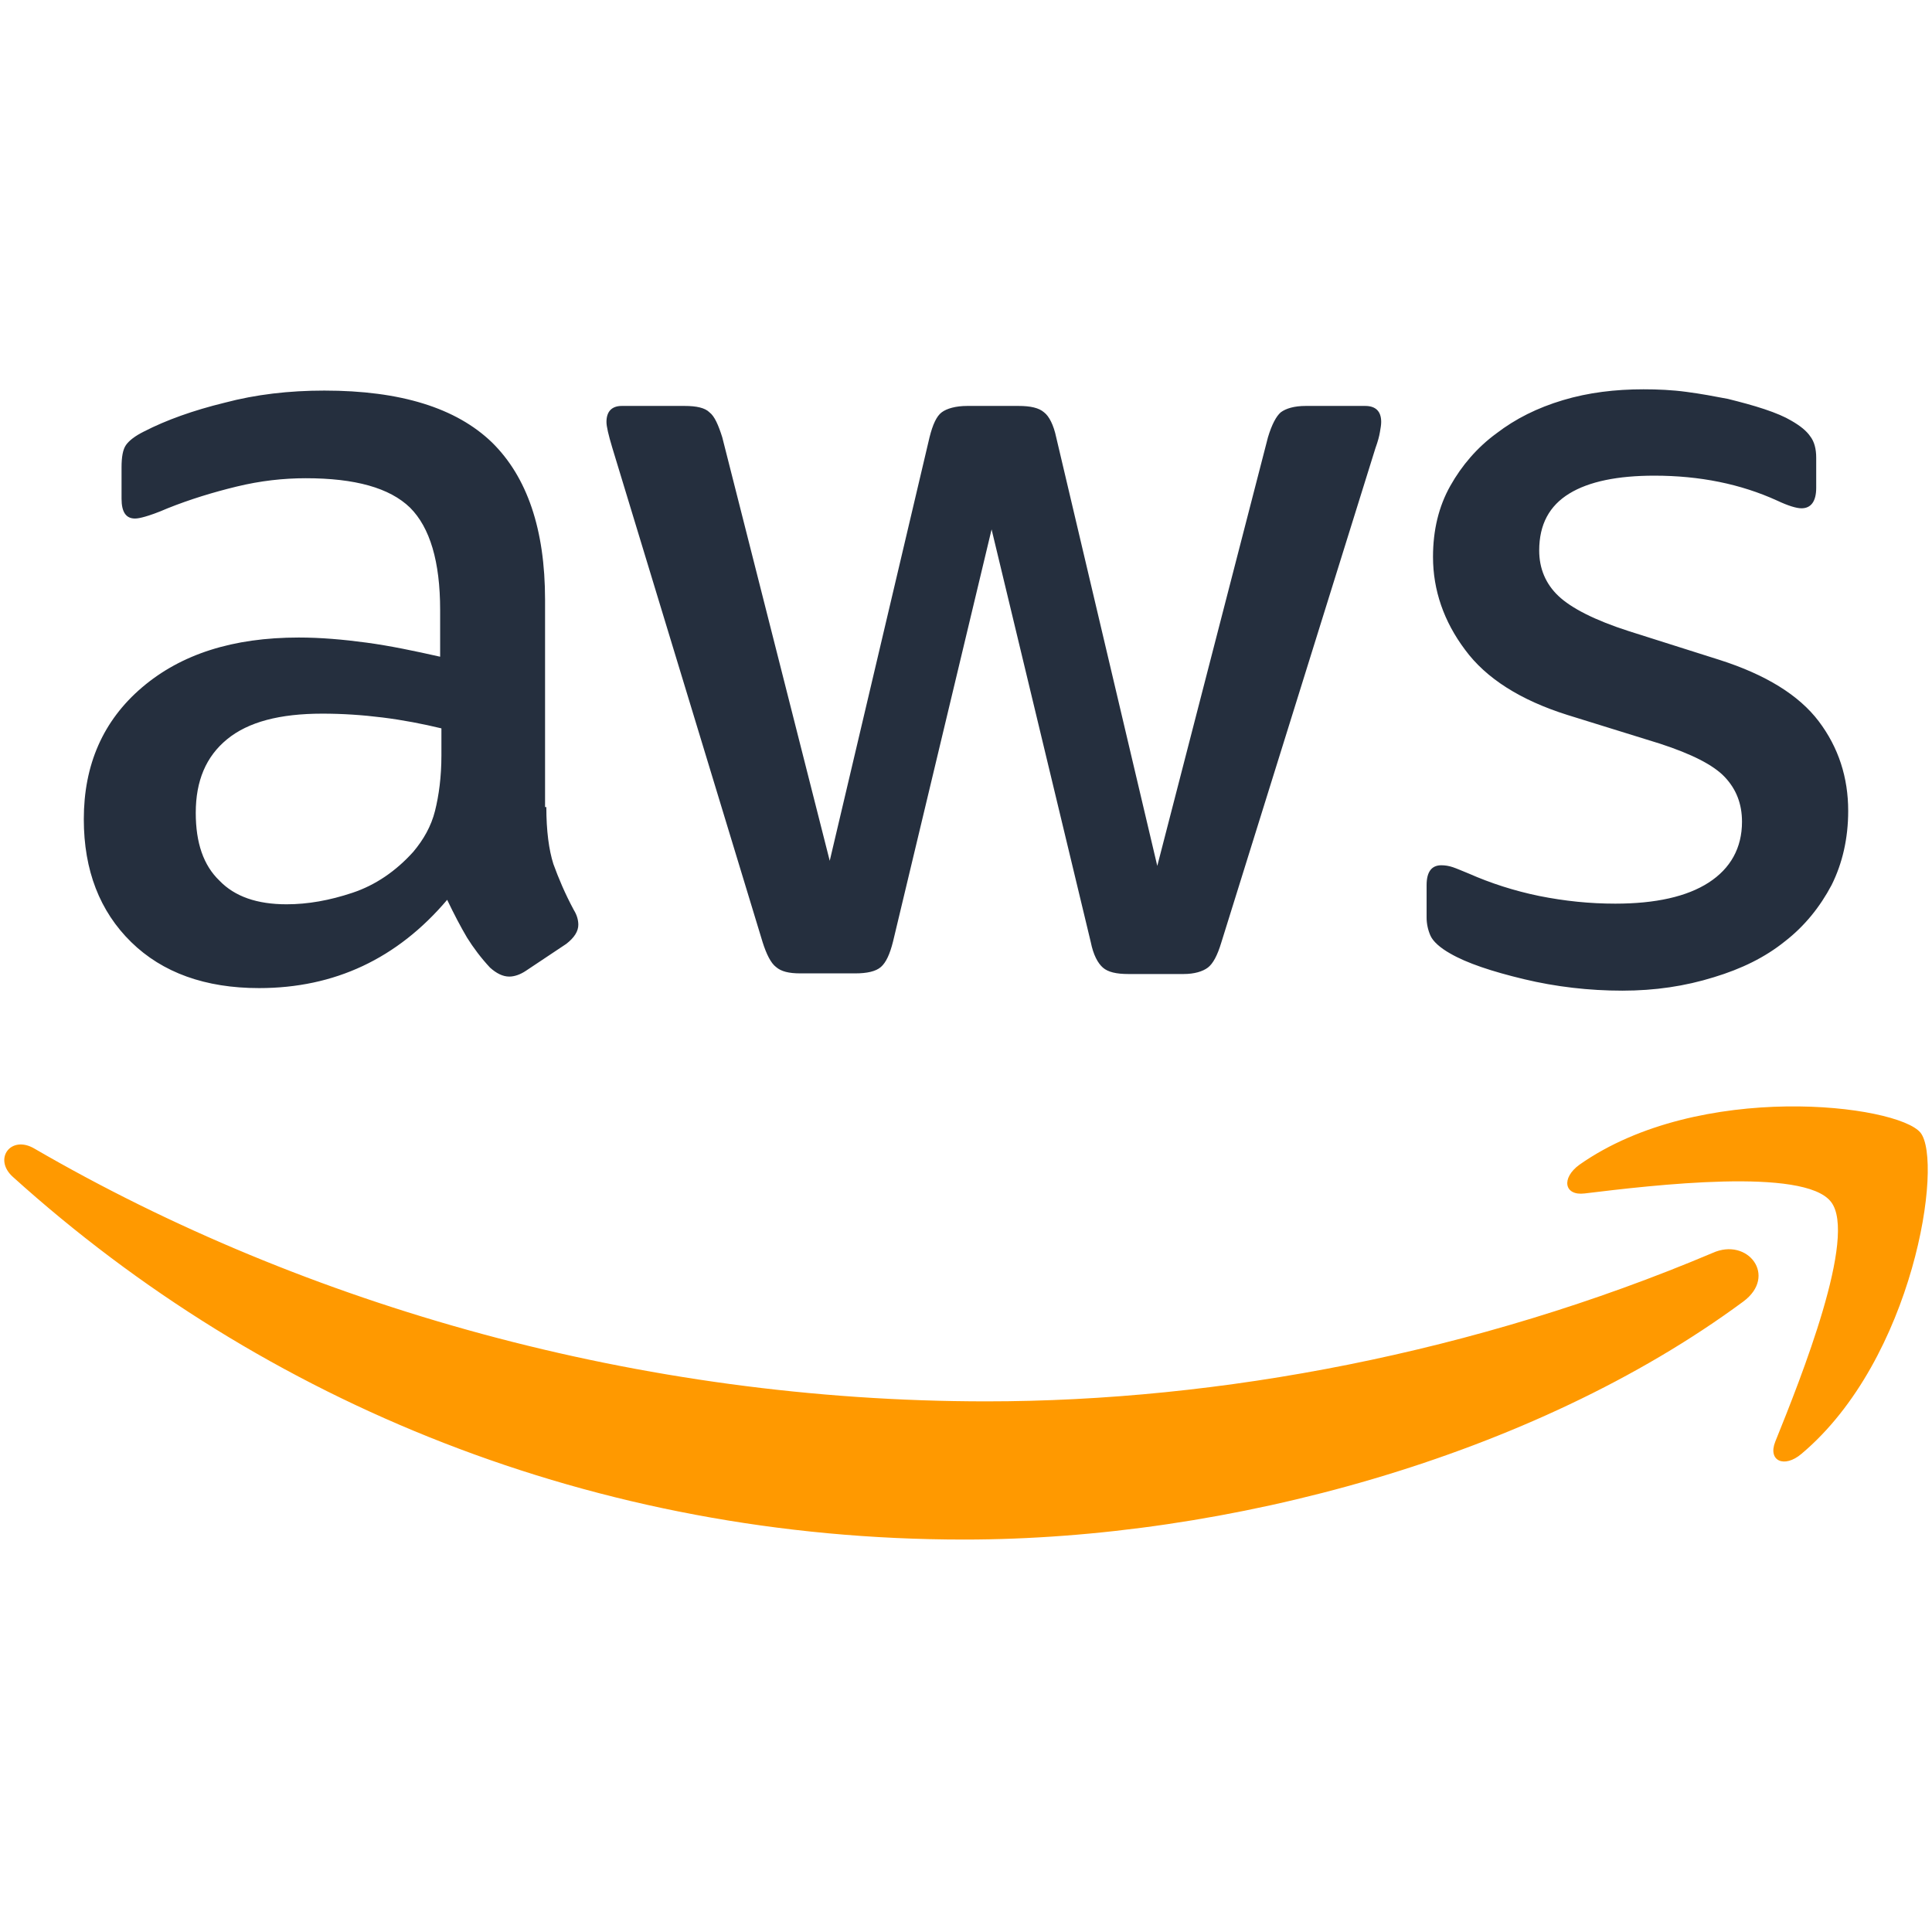
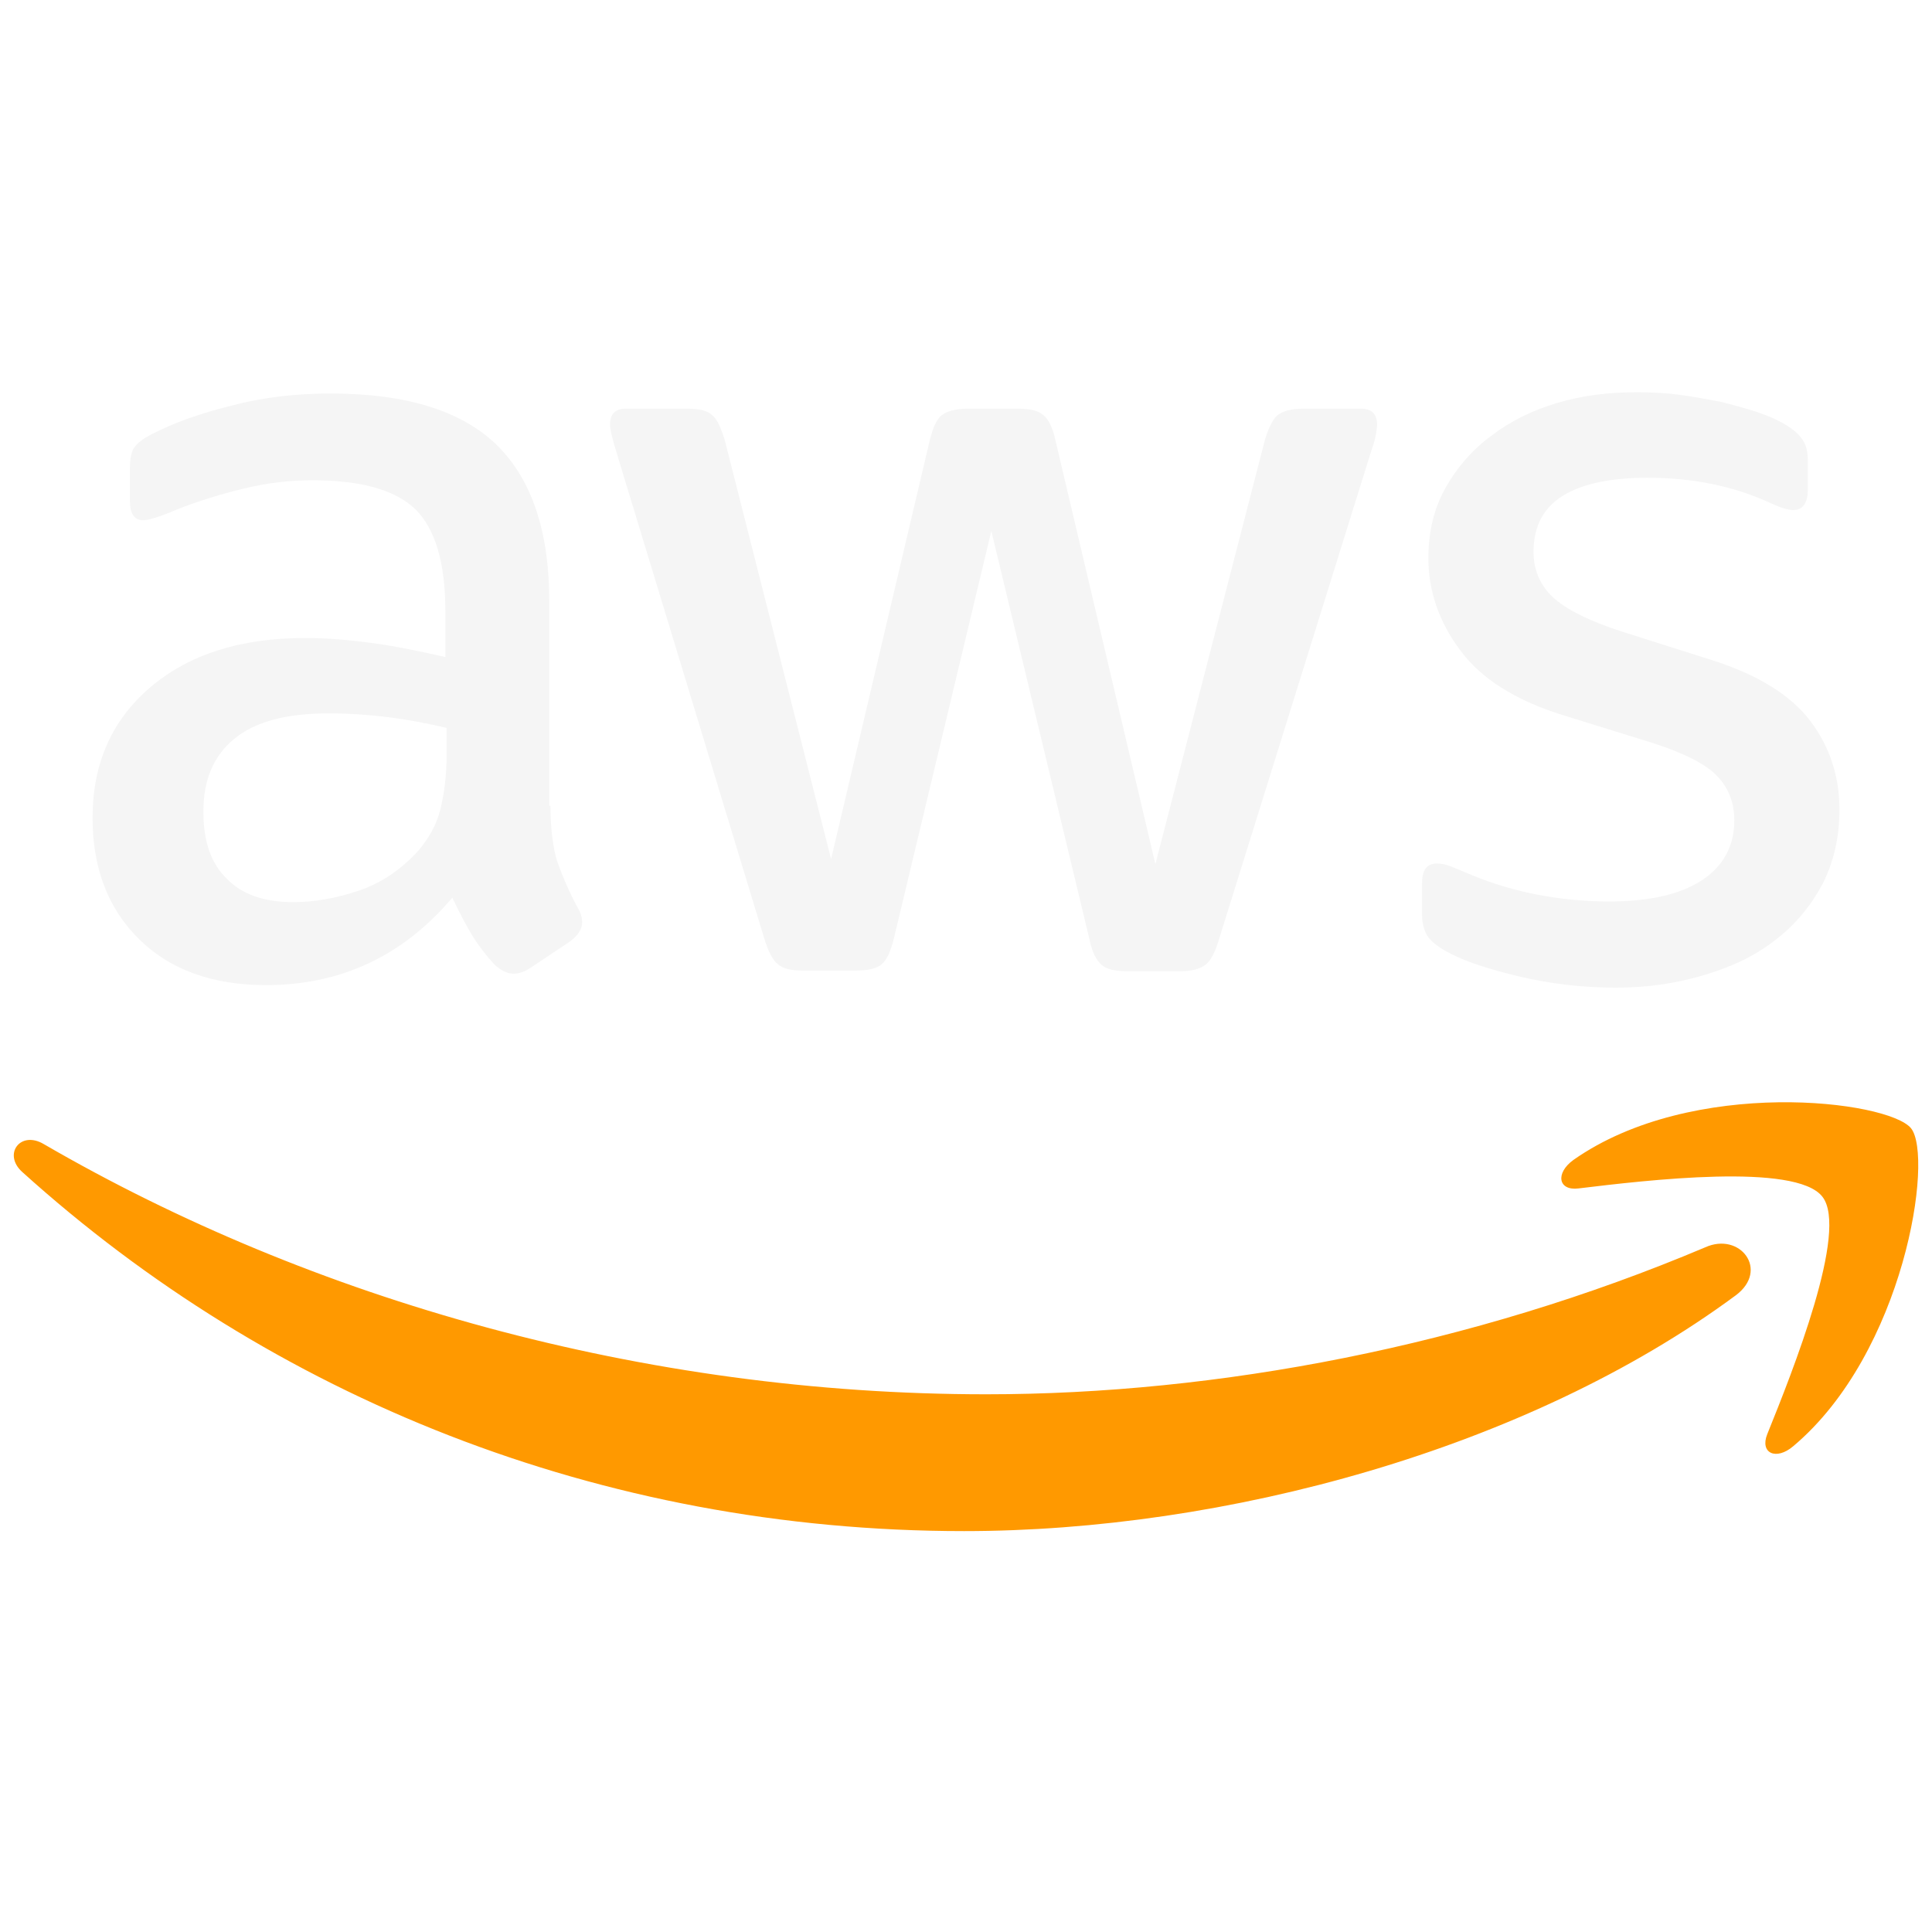
- <svg xmlns="http://www.w3.org/2000/svg" width="800px" height="800px" viewBox="0 -51.5 256 256" version="1.1" preserveAspectRatio="xMidYMid">
-   <g>
-     <path d="M72.392,55.438 C72.392,58.575 72.731,61.118 73.325,62.983 C74.003,64.848 74.85,66.882 76.037,69.086 C76.461,69.764 76.63,70.442 76.63,71.036 C76.63,71.883 76.122,72.731 75.02,73.579 L69.679,77.139 C68.917,77.648 68.154,77.902 67.475,77.902 C66.628,77.902 65.78,77.478 64.932,76.715 C63.746,75.444 62.728,74.087 61.881,72.731 C61.033,71.29 60.185,69.679 59.253,67.73 C52.641,75.528 44.334,79.428 34.331,79.428 C27.211,79.428 21.531,77.393 17.377,73.325 C13.224,69.256 11.105,63.83 11.105,57.049 C11.105,49.844 13.648,43.995 18.819,39.587 C23.989,35.179 30.856,32.975 39.587,32.975 C42.469,32.975 45.436,33.229 48.572,33.653 C51.709,34.077 54.93,34.755 58.321,35.518 L58.321,29.33 C58.321,22.887 56.964,18.395 54.336,15.767 C51.624,13.139 47.046,11.868 40.519,11.868 C37.552,11.868 34.501,12.207 31.364,12.97 C28.228,13.732 25.176,14.665 22.209,15.852 C20.853,16.445 19.836,16.784 19.242,16.954 C18.649,17.123 18.225,17.208 17.886,17.208 C16.699,17.208 16.106,16.36 16.106,14.58 L16.106,10.426 C16.106,9.07 16.275,8.053 16.699,7.46 C17.123,6.866 17.886,6.273 19.073,5.679 C22.04,4.154 25.6,2.882 29.754,1.865 C33.907,0.763 38.315,0.254 42.977,0.254 C53.065,0.254 60.44,2.543 65.187,7.121 C69.849,11.698 72.223,18.649 72.223,27.974 L72.223,55.438 L72.392,55.438 Z M37.976,68.323 C40.774,68.323 43.656,67.815 46.707,66.797 C49.759,65.78 52.472,63.915 54.76,61.372 C56.117,59.762 57.134,57.981 57.642,55.947 C58.151,53.913 58.49,51.454 58.49,48.572 L58.49,45.012 C56.032,44.419 53.404,43.91 50.691,43.571 C47.979,43.232 45.351,43.062 42.723,43.062 C37.044,43.062 32.89,44.164 30.093,46.453 C27.295,48.742 25.939,51.963 25.939,56.201 C25.939,60.185 26.956,63.152 29.075,65.187 C31.11,67.306 34.077,68.323 37.976,68.323 Z M106.045,77.478 C104.519,77.478 103.502,77.224 102.824,76.63 C102.146,76.122 101.552,74.935 101.044,73.325 L81.123,7.799 C80.615,6.103 80.36,5.001 80.36,4.408 C80.36,3.052 81.038,2.289 82.395,2.289 L90.702,2.289 C92.313,2.289 93.415,2.543 94.008,3.136 C94.686,3.645 95.195,4.832 95.703,6.442 L109.944,62.559 L123.168,6.442 C123.592,4.747 124.101,3.645 124.779,3.136 C125.457,2.628 126.644,2.289 128.17,2.289 L134.951,2.289 C136.562,2.289 137.664,2.543 138.342,3.136 C139.02,3.645 139.613,4.832 139.952,6.442 L153.346,63.237 L168.011,6.442 C168.519,4.747 169.113,3.645 169.706,3.136 C170.384,2.628 171.486,2.289 173.012,2.289 L180.895,2.289 C182.252,2.289 183.015,2.967 183.015,4.408 C183.015,4.832 182.93,5.256 182.845,5.764 C182.76,6.273 182.591,6.951 182.252,7.883 L161.823,73.409 C161.314,75.105 160.721,76.207 160.042,76.715 C159.364,77.224 158.262,77.563 156.821,77.563 L149.531,77.563 C147.921,77.563 146.819,77.309 146.14,76.715 C145.462,76.122 144.869,75.02 144.53,73.325 L131.391,18.649 L118.336,73.24 C117.913,74.935 117.404,76.037 116.726,76.63 C116.048,77.224 114.861,77.478 113.335,77.478 L106.045,77.478 Z M214.972,79.767 C210.564,79.767 206.156,79.258 201.918,78.241 C197.679,77.224 194.374,76.122 192.17,74.85 C190.813,74.087 189.881,73.24 189.542,72.477 C189.203,71.714 189.033,70.866 189.033,70.103 L189.033,65.78 C189.033,64 189.711,63.152 190.983,63.152 C191.491,63.152 192,63.237 192.509,63.407 C193.017,63.576 193.78,63.915 194.628,64.254 C197.51,65.526 200.646,66.543 203.952,67.221 C207.343,67.899 210.649,68.238 214.04,68.238 C219.38,68.238 223.534,67.306 226.416,65.441 C229.298,63.576 230.824,60.864 230.824,57.388 C230.824,55.015 230.061,53.065 228.535,51.454 C227.009,49.844 224.127,48.403 219.974,47.046 L207.682,43.232 C201.494,41.282 196.917,38.4 194.119,34.585 C191.322,30.856 189.881,26.702 189.881,22.294 C189.881,18.734 190.644,15.597 192.17,12.885 C193.695,10.172 195.73,7.799 198.273,5.934 C200.816,3.984 203.698,2.543 207.089,1.526 C210.479,0.509 214.04,0.085 217.77,0.085 C219.634,0.085 221.584,0.17 223.449,0.424 C225.399,0.678 227.179,1.017 228.959,1.356 C230.654,1.78 232.265,2.204 233.791,2.713 C235.317,3.221 236.503,3.73 237.351,4.238 C238.538,4.917 239.385,5.595 239.894,6.358 C240.403,7.036 240.657,7.968 240.657,9.155 L240.657,13.139 C240.657,14.919 239.979,15.852 238.707,15.852 C238.029,15.852 236.927,15.513 235.486,14.834 C230.654,12.63 225.229,11.528 219.211,11.528 C214.379,11.528 210.564,12.291 207.936,13.902 C205.309,15.513 203.952,17.971 203.952,21.446 C203.952,23.82 204.8,25.854 206.495,27.465 C208.191,29.075 211.327,30.686 215.82,32.127 L227.857,35.942 C233.96,37.891 238.368,40.604 240.996,44.079 C243.624,47.555 244.895,51.539 244.895,55.947 C244.895,59.592 244.132,62.898 242.691,65.78 C241.166,68.662 239.131,71.205 236.503,73.24 C233.875,75.359 230.739,76.885 227.094,77.987 C223.279,79.174 219.295,79.767 214.972,79.767 Z" fill="#252F3E" fill-rule="nonzero">
- 
- </path>
-     <path d="M230.993,120.964 C203.105,141.563 162.585,152.498 127.746,152.498 C78.919,152.498 34.925,134.442 1.695,104.434 C-0.932,102.061 1.441,98.84 4.577,100.705 C40.519,121.558 84.853,134.188 130.713,134.188 C161.653,134.188 195.645,127.746 226.925,114.522 C231.587,112.403 235.571,117.574 230.993,120.964 Z M242.607,107.74 C239.046,103.163 219.041,105.536 209.971,106.638 C207.258,106.977 206.834,104.604 209.293,102.824 C225.229,91.634 251.423,94.856 254.474,98.585 C257.526,102.4 253.626,128.593 238.707,141.139 C236.419,143.089 234.215,142.072 235.232,139.528 C238.623,131.136 246.167,112.233 242.607,107.74 Z" fill="#FF9900">
- 
- </path>
-   </g>
+ <svg xmlns="http://www.w3.org/2000/svg" width="100" height="100" viewBox="0 0 100 101" fill="none">
+   <path d="M28.278 42.128C28.278 43.353 28.41 44.347 28.642 45.075C28.907 45.804 29.238 46.599 29.702 47.459C29.867 47.724 29.934 47.989 29.934 48.221C29.934 48.552 29.735 48.883 29.305 49.214L27.218 50.605C26.92 50.804 26.622 50.903 26.358 50.903C26.026 50.903 25.695 50.737 25.364 50.44C24.901 49.943 24.503 49.413 24.172 48.883C23.841 48.32 23.51 47.691 23.146 46.93C20.563 49.976 17.318 51.499 13.411 51.499C10.629 51.499 8.41 50.704 6.788 49.115C5.165 47.526 4.338 45.406 4.338 42.757C4.338 39.943 5.331 37.658 7.351 35.936C9.371 34.214 12.053 33.353 15.463 33.353C16.589 33.353 17.748 33.453 18.973 33.618C20.199 33.784 21.457 34.049 22.781 34.347V31.93C22.781 29.413 22.252 27.658 21.225 26.632C20.166 25.605 18.377 25.108 15.828 25.108C14.669 25.108 13.477 25.241 12.252 25.539C11.026 25.837 9.834 26.201 8.675 26.665C8.146 26.896 7.748 27.029 7.516 27.095C7.285 27.161 7.119 27.195 6.987 27.195C6.523 27.195 6.291 26.863 6.291 26.168V24.546C6.291 24.016 6.358 23.618 6.523 23.387C6.689 23.155 6.987 22.923 7.45 22.691C8.609 22.095 10 21.599 11.622 21.201C13.245 20.771 14.967 20.572 16.788 20.572C20.728 20.572 23.609 21.466 25.463 23.254C27.285 25.042 28.212 27.757 28.212 31.4V42.128H28.278ZM14.834 47.161C15.927 47.161 17.053 46.963 18.245 46.565C19.437 46.168 20.497 45.44 21.391 44.446C21.92 43.817 22.318 43.122 22.517 42.327C22.715 41.532 22.848 40.572 22.848 39.446V38.055C21.887 37.824 20.861 37.625 19.801 37.492C18.742 37.36 17.715 37.294 16.689 37.294C14.47 37.294 12.848 37.724 11.755 38.618C10.662 39.512 10.132 40.771 10.132 42.426C10.132 43.983 10.53 45.142 11.357 45.936C12.152 46.764 13.311 47.161 14.834 47.161ZM41.424 50.737C40.828 50.737 40.43 50.638 40.166 50.406C39.901 50.208 39.669 49.744 39.47 49.115L31.689 23.519C31.49 22.857 31.391 22.426 31.391 22.195C31.391 21.665 31.655 21.367 32.185 21.367H35.43C36.059 21.367 36.49 21.466 36.722 21.698C36.987 21.896 37.185 22.36 37.384 22.989L42.947 44.91L48.112 22.989C48.278 22.327 48.477 21.896 48.742 21.698C49.007 21.499 49.47 21.367 50.066 21.367H52.715C53.344 21.367 53.775 21.466 54.04 21.698C54.304 21.896 54.536 22.36 54.669 22.989L59.901 45.175L65.629 22.989C65.828 22.327 66.059 21.896 66.291 21.698C66.556 21.499 66.987 21.367 67.583 21.367H70.662C71.192 21.367 71.49 21.632 71.49 22.195C71.49 22.36 71.457 22.526 71.424 22.724C71.391 22.923 71.324 23.188 71.192 23.552L63.212 49.148C63.013 49.81 62.781 50.241 62.517 50.44C62.252 50.638 61.821 50.771 61.258 50.771H58.41C57.781 50.771 57.351 50.671 57.086 50.44C56.821 50.208 56.589 49.777 56.457 49.115L51.324 27.757L46.225 49.082C46.059 49.744 45.861 50.175 45.596 50.406C45.331 50.638 44.867 50.737 44.271 50.737H41.424ZM83.973 51.632C82.252 51.632 80.53 51.433 78.874 51.035C77.218 50.638 75.927 50.208 75.066 49.711C74.536 49.413 74.172 49.082 74.04 48.784C73.907 48.486 73.841 48.155 73.841 47.857V46.168C73.841 45.473 74.106 45.142 74.603 45.142C74.801 45.142 75 45.175 75.199 45.241C75.397 45.307 75.695 45.44 76.026 45.572C77.152 46.069 78.377 46.466 79.669 46.731C80.993 46.996 82.285 47.128 83.609 47.128C85.695 47.128 87.318 46.764 88.444 46.035C89.569 45.307 90.165 44.248 90.165 42.89C90.165 41.963 89.867 41.201 89.271 40.572C88.675 39.943 87.55 39.38 85.927 38.85L81.126 37.36C78.709 36.599 76.92 35.473 75.828 33.983C74.735 32.526 74.172 30.903 74.172 29.181C74.172 27.791 74.47 26.565 75.066 25.506C75.662 24.446 76.457 23.519 77.45 22.791C78.444 22.029 79.569 21.466 80.894 21.069C82.218 20.671 83.609 20.506 85.066 20.506C85.795 20.506 86.556 20.539 87.285 20.638C88.046 20.738 88.742 20.87 89.437 21.002C90.099 21.168 90.728 21.334 91.324 21.532C91.92 21.731 92.384 21.93 92.715 22.128C93.179 22.393 93.51 22.658 93.709 22.956C93.907 23.221 94.007 23.585 94.007 24.049V25.605C94.007 26.3 93.742 26.665 93.245 26.665C92.98 26.665 92.55 26.532 91.987 26.267C90.099 25.406 87.98 24.976 85.629 24.976C83.742 24.976 82.252 25.274 81.225 25.903C80.199 26.532 79.669 27.492 79.669 28.85C79.669 29.777 80 30.572 80.662 31.201C81.324 31.83 82.55 32.459 84.305 33.022L89.007 34.512C91.391 35.274 93.112 36.334 94.139 37.691C95.165 39.049 95.662 40.605 95.662 42.327C95.662 43.751 95.364 45.042 94.801 46.168C94.205 47.294 93.41 48.287 92.384 49.082C91.358 49.91 90.132 50.506 88.709 50.936C87.218 51.4 85.662 51.632 83.973 51.632Z" fill="#F5F5F5" />
+   <path d="M90.232 67.724C79.338 75.771 63.51 80.042 49.901 80.042C30.828 80.042 13.642 72.989 0.662 61.267C-0.364 60.34 0.563 59.082 1.788 59.81C15.828 67.956 33.146 72.89 51.06 72.89C63.146 72.89 76.424 70.373 88.642 65.208C90.464 64.38 92.02 66.4 90.232 67.724ZM94.768 62.559C93.377 60.771 85.563 61.698 82.02 62.128C80.96 62.261 80.795 61.334 81.755 60.638C87.98 56.267 98.212 57.526 99.404 58.983C100.596 60.473 99.073 70.704 93.245 75.605C92.351 76.367 91.49 75.969 91.887 74.976C93.212 71.698 96.159 64.314 94.768 62.559Z" fill="#FF9900" />
</svg>
